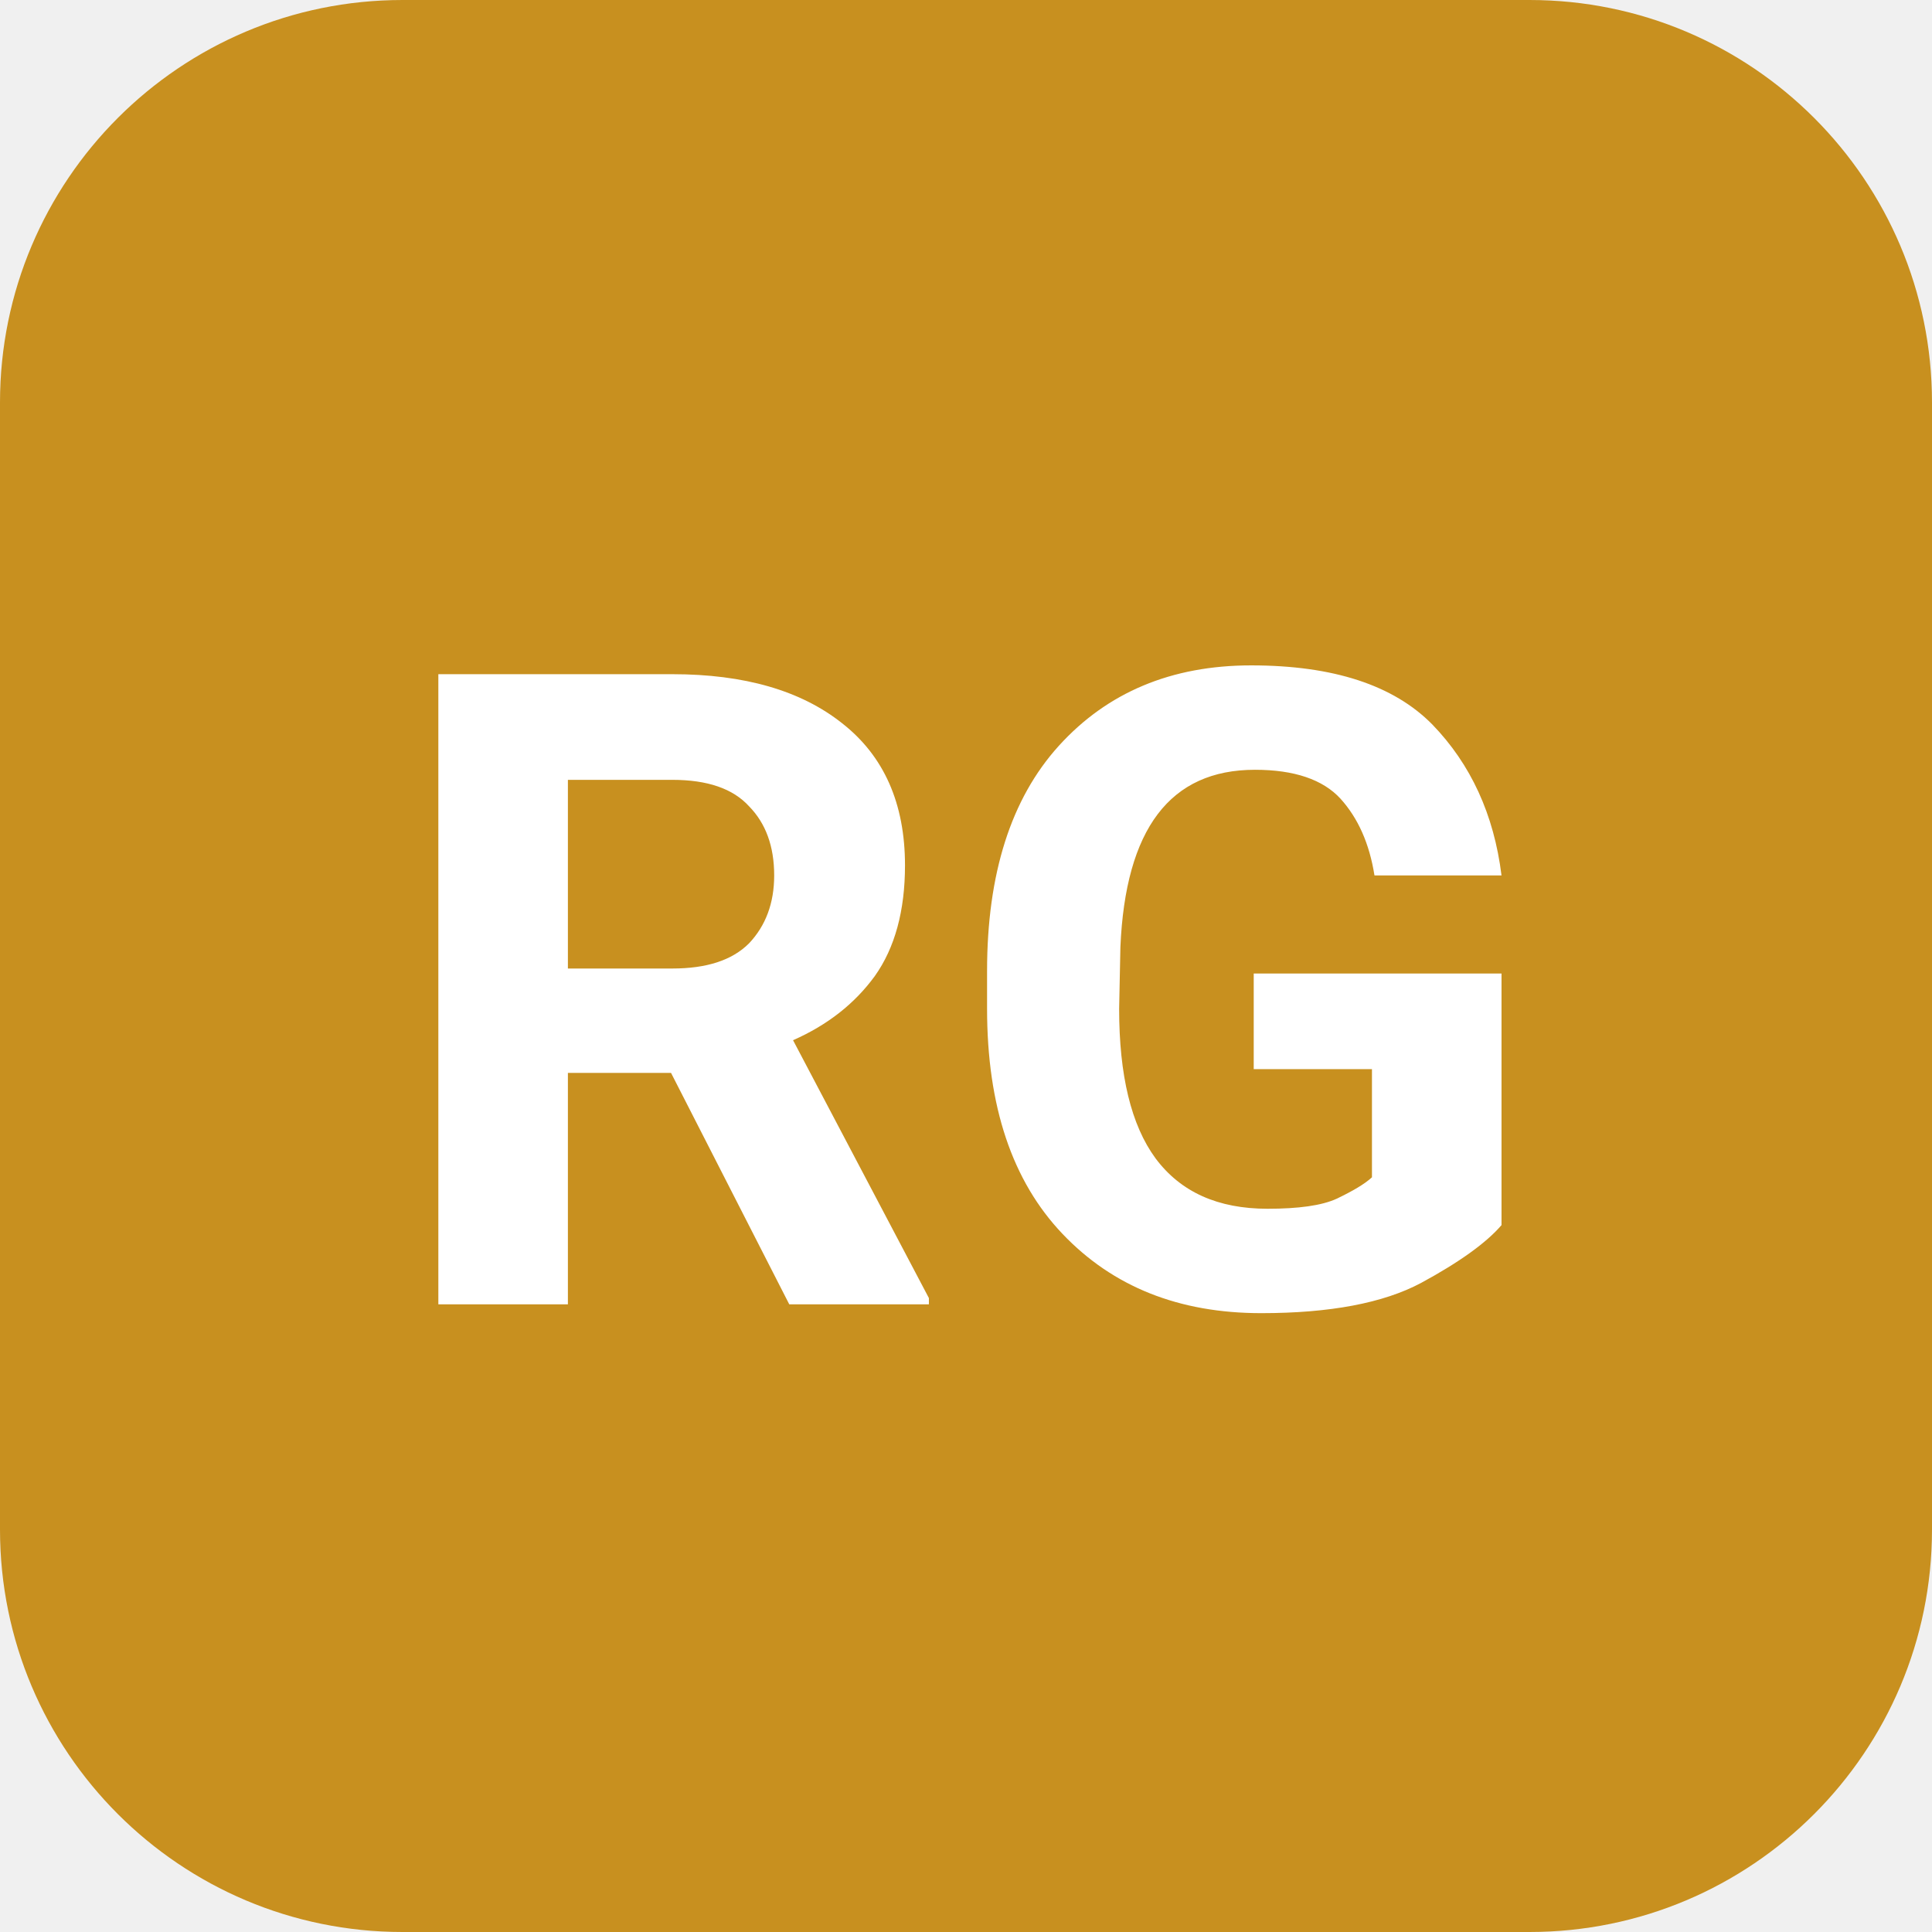
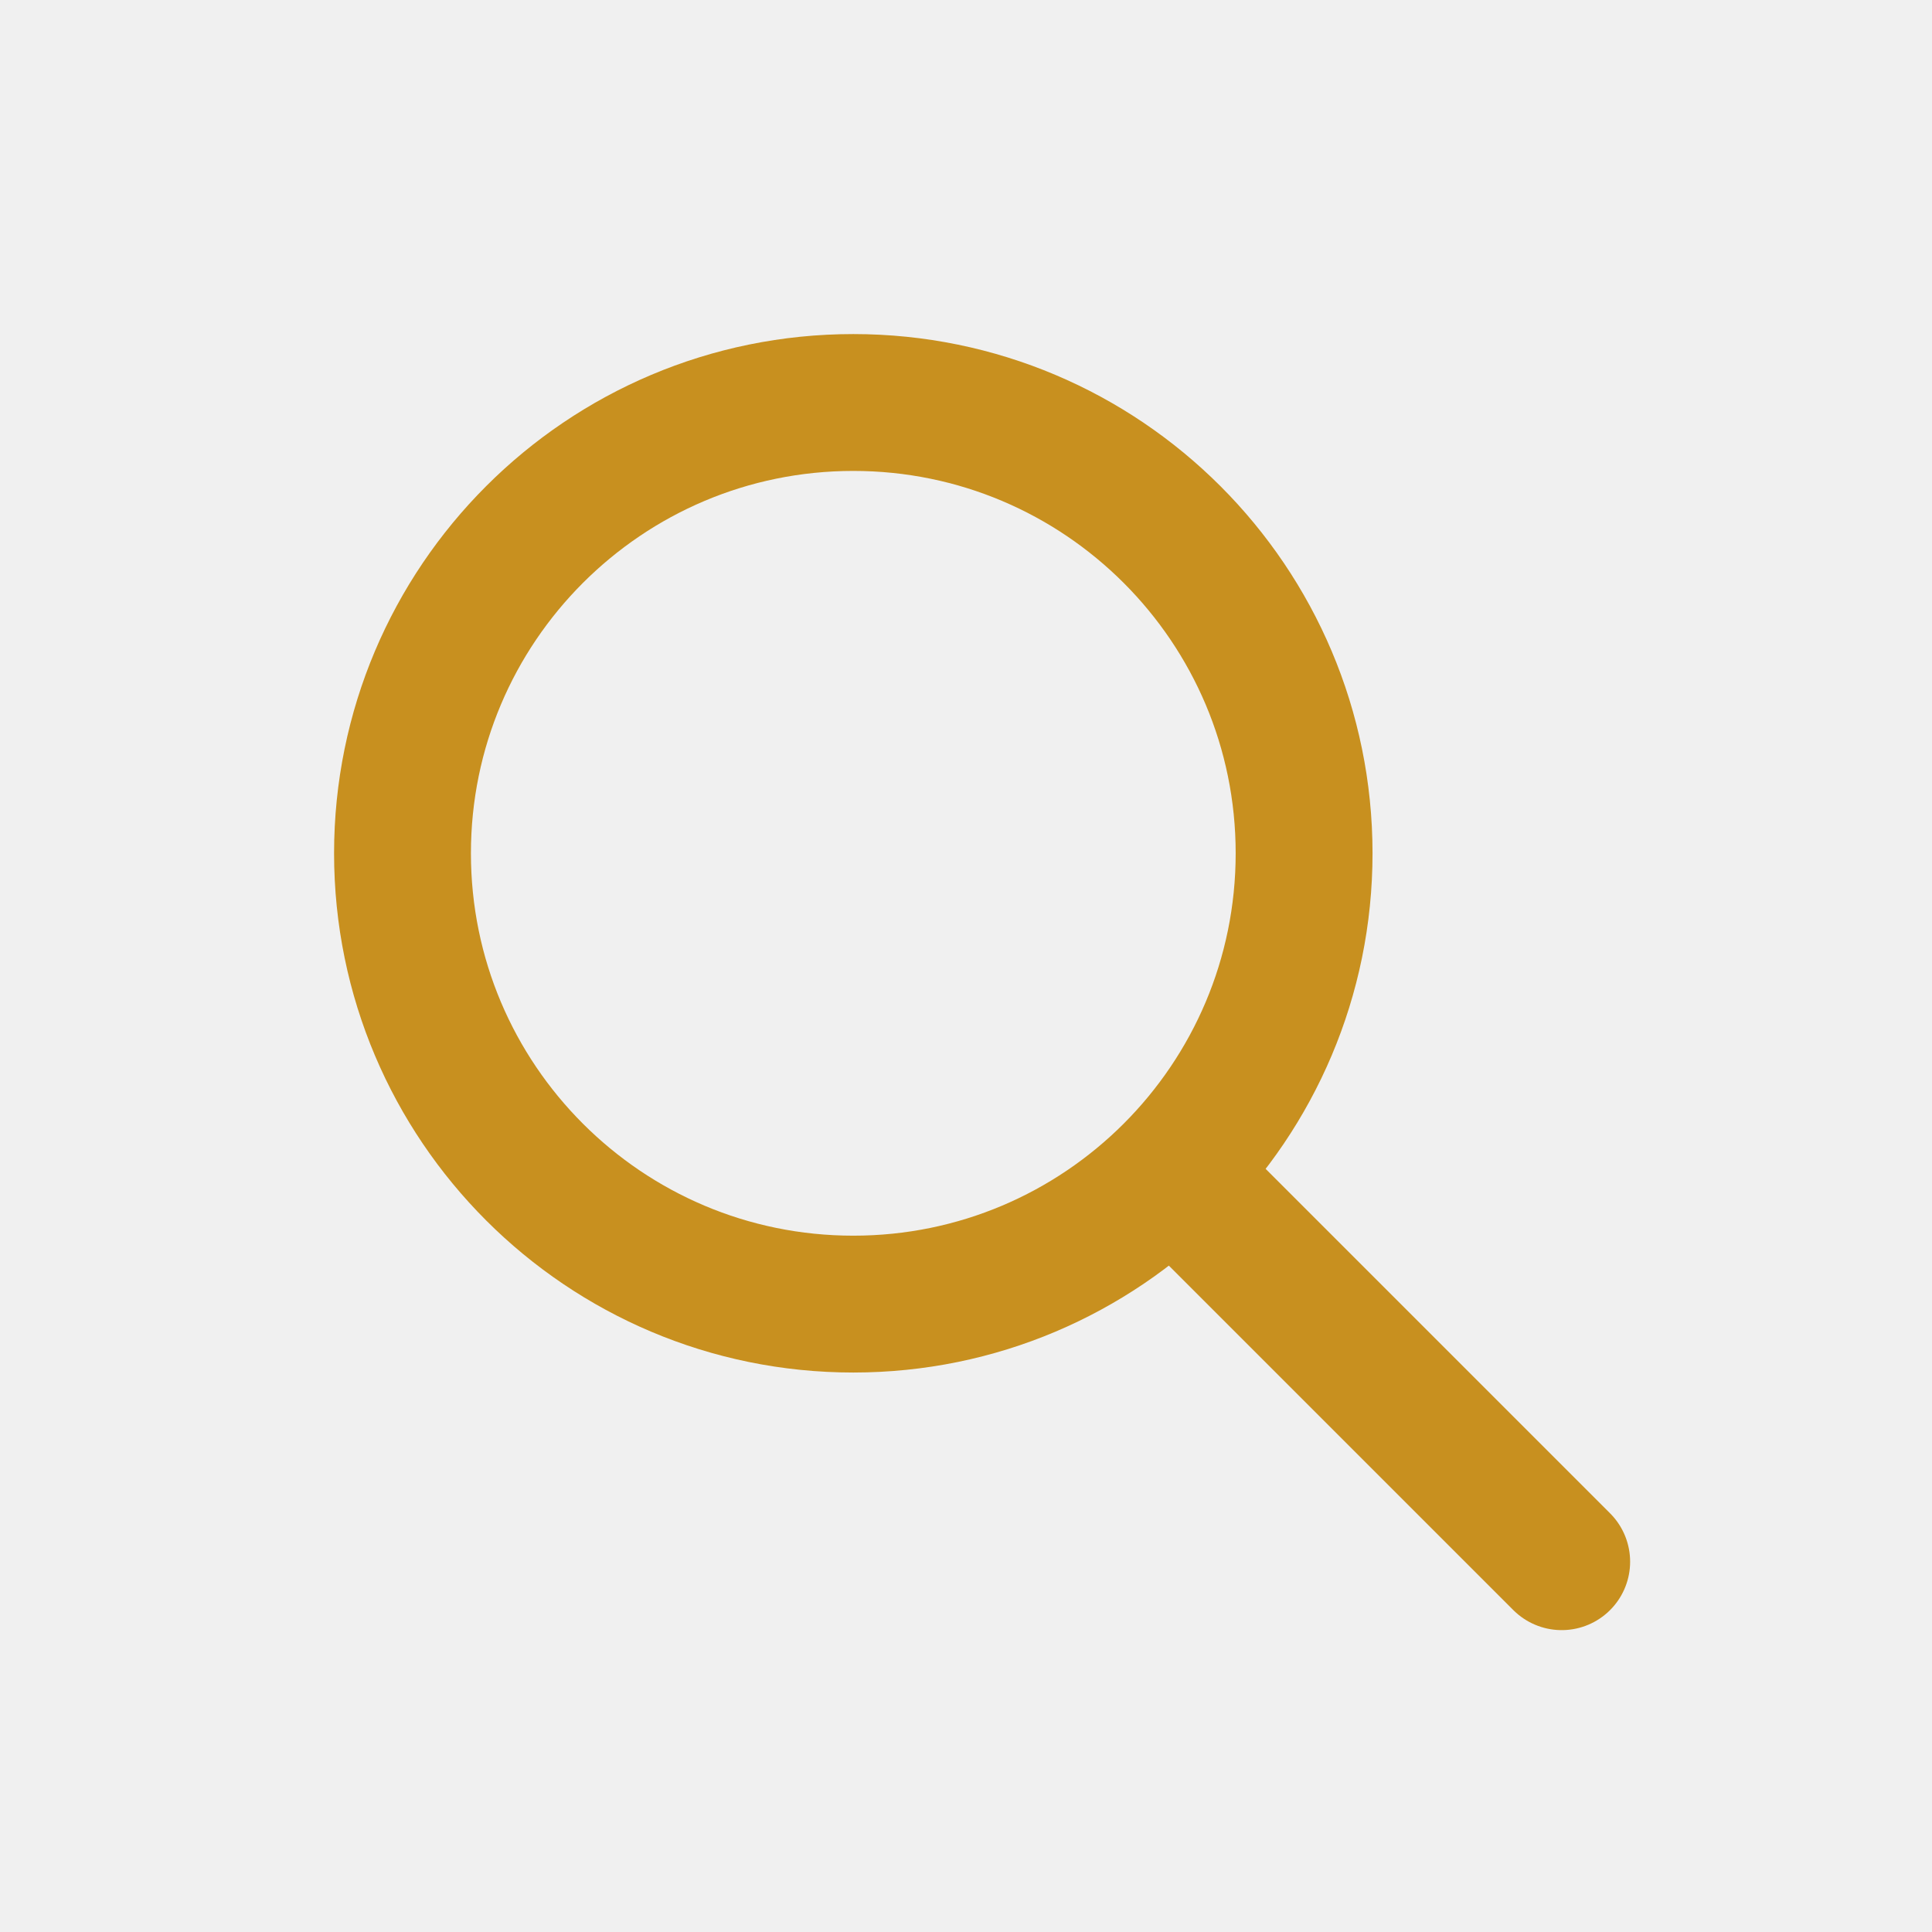
- <svg xmlns="http://www.w3.org/2000/svg" viewBox="0 0 24 24" role="img" aria-label="RG">
-   <rect width="24" height="24" rx="5" fill="#c8901f" />
-   <text x="12" y="16.2" text-anchor="middle" font-family="system-ui, -apple-system, 'Segoe UI', Roboto, sans-serif" font-size="11" font-weight="700" fill="#ffffff">RG</text>
+ <svg xmlns="http://www.w3.org/2000/svg" viewBox="0 0 24 24" role="img" aria-label="ripgrep">
+   <circle cx="10.6" cy="10.6" r="5.6" fill="none" stroke="#c8901f" stroke-width="1.7" />
+   <path d="M14.8 14.8l4.6 4.6" fill="none" stroke="#c8901f" stroke-width="1.7" stroke-linecap="round" stroke-linejoin="round" />
</svg>
